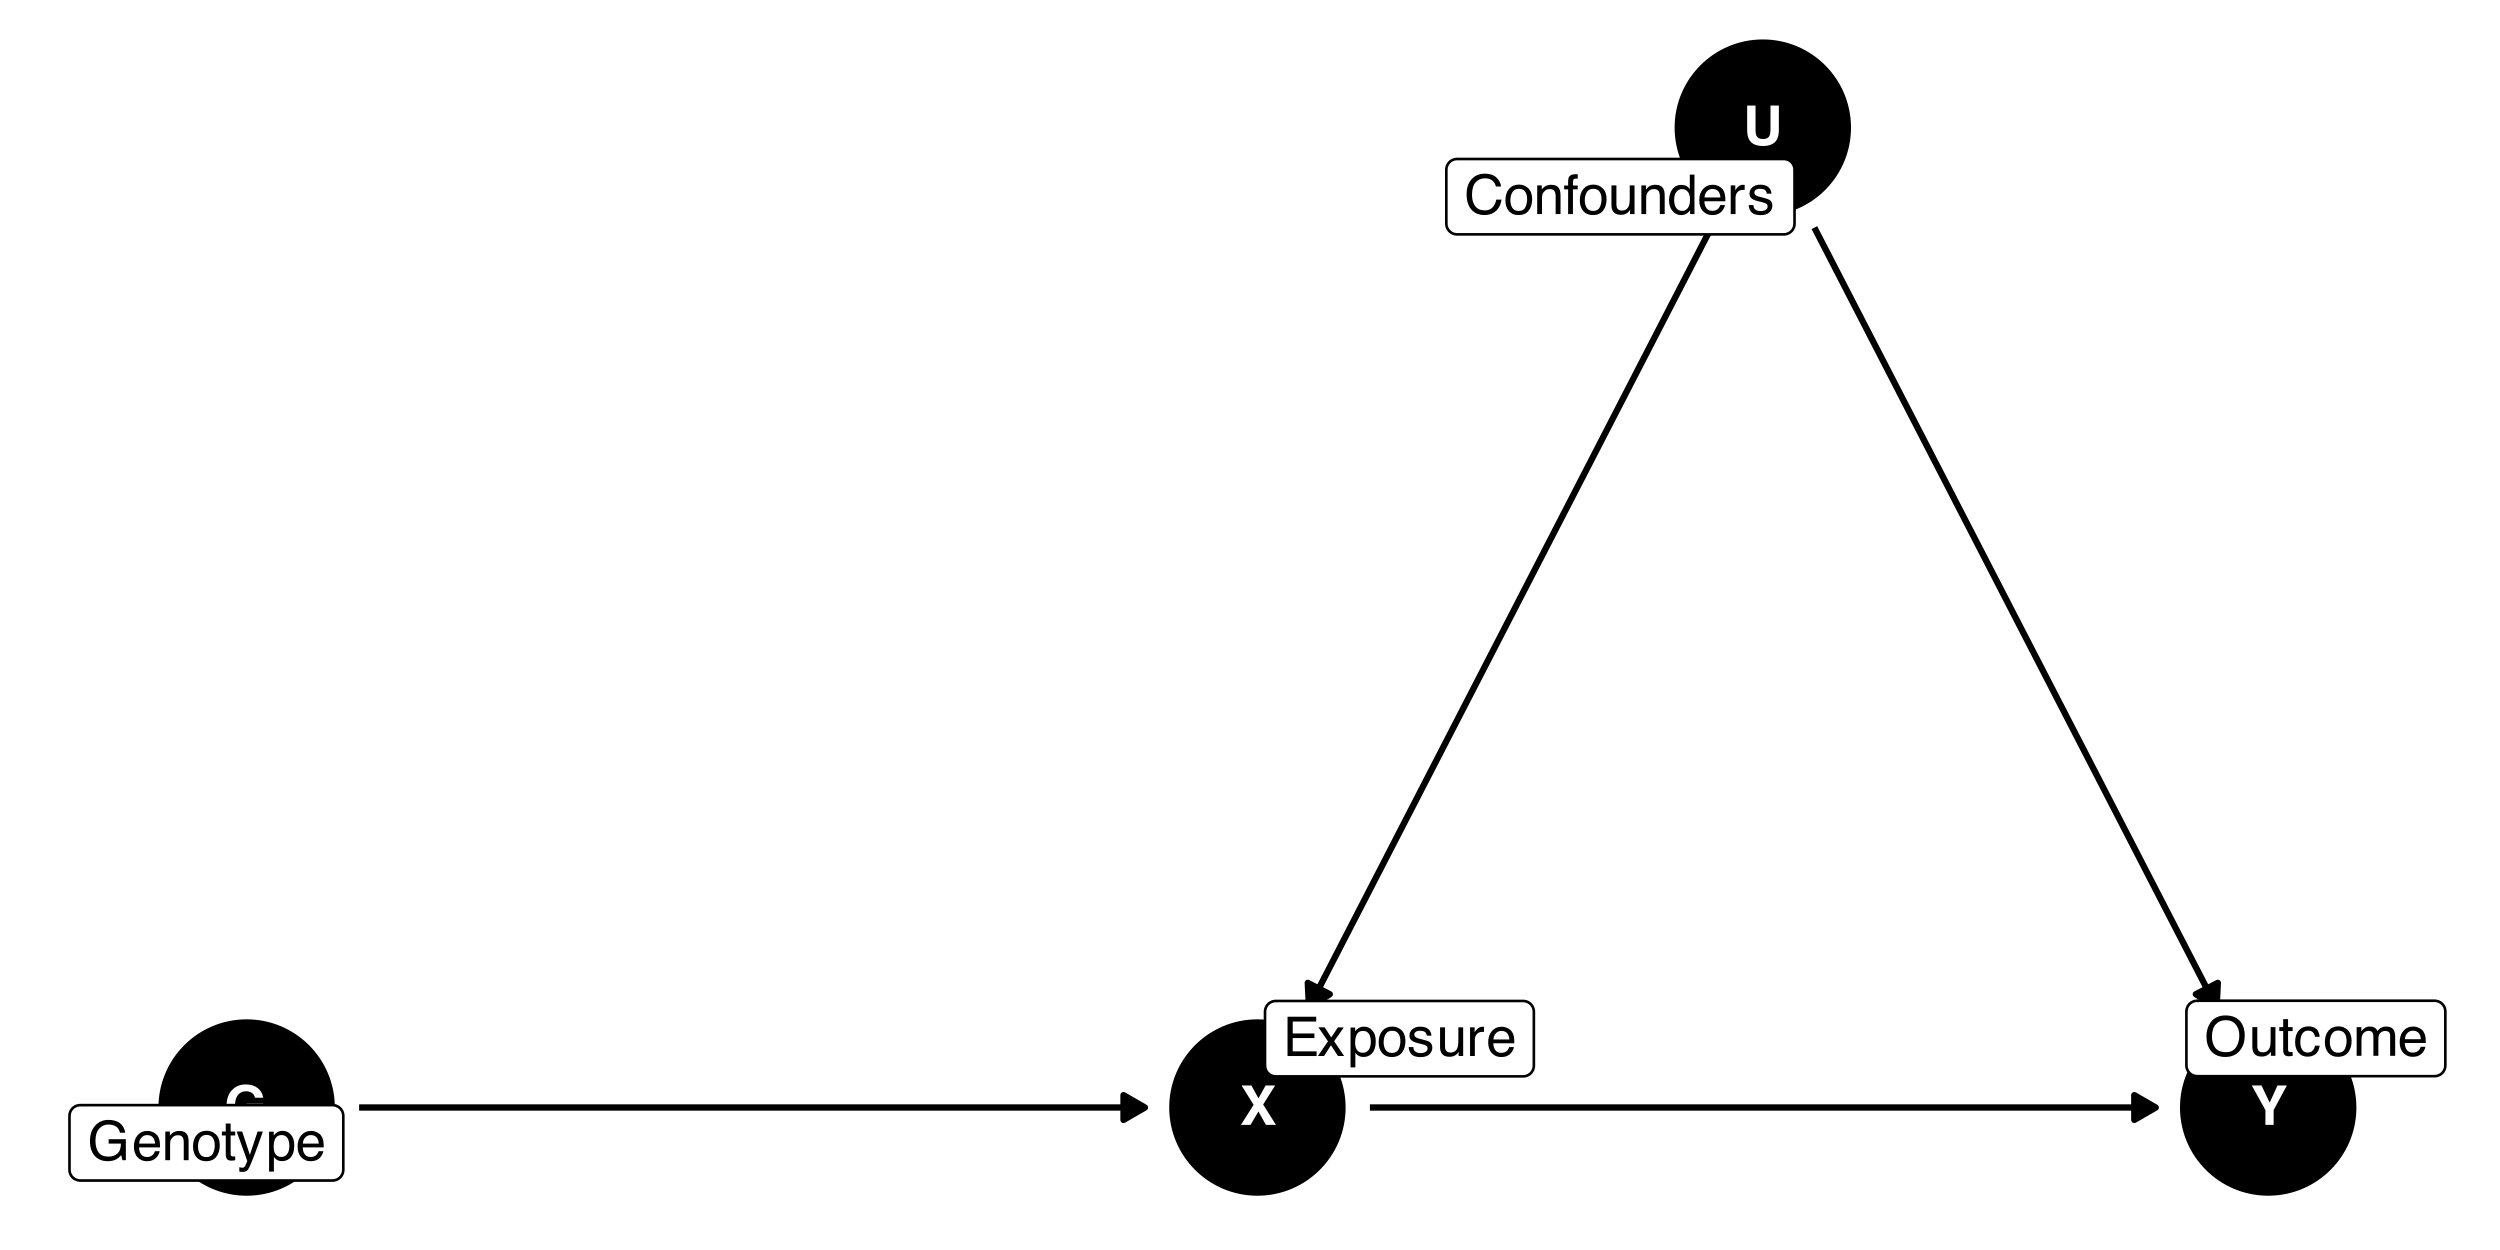
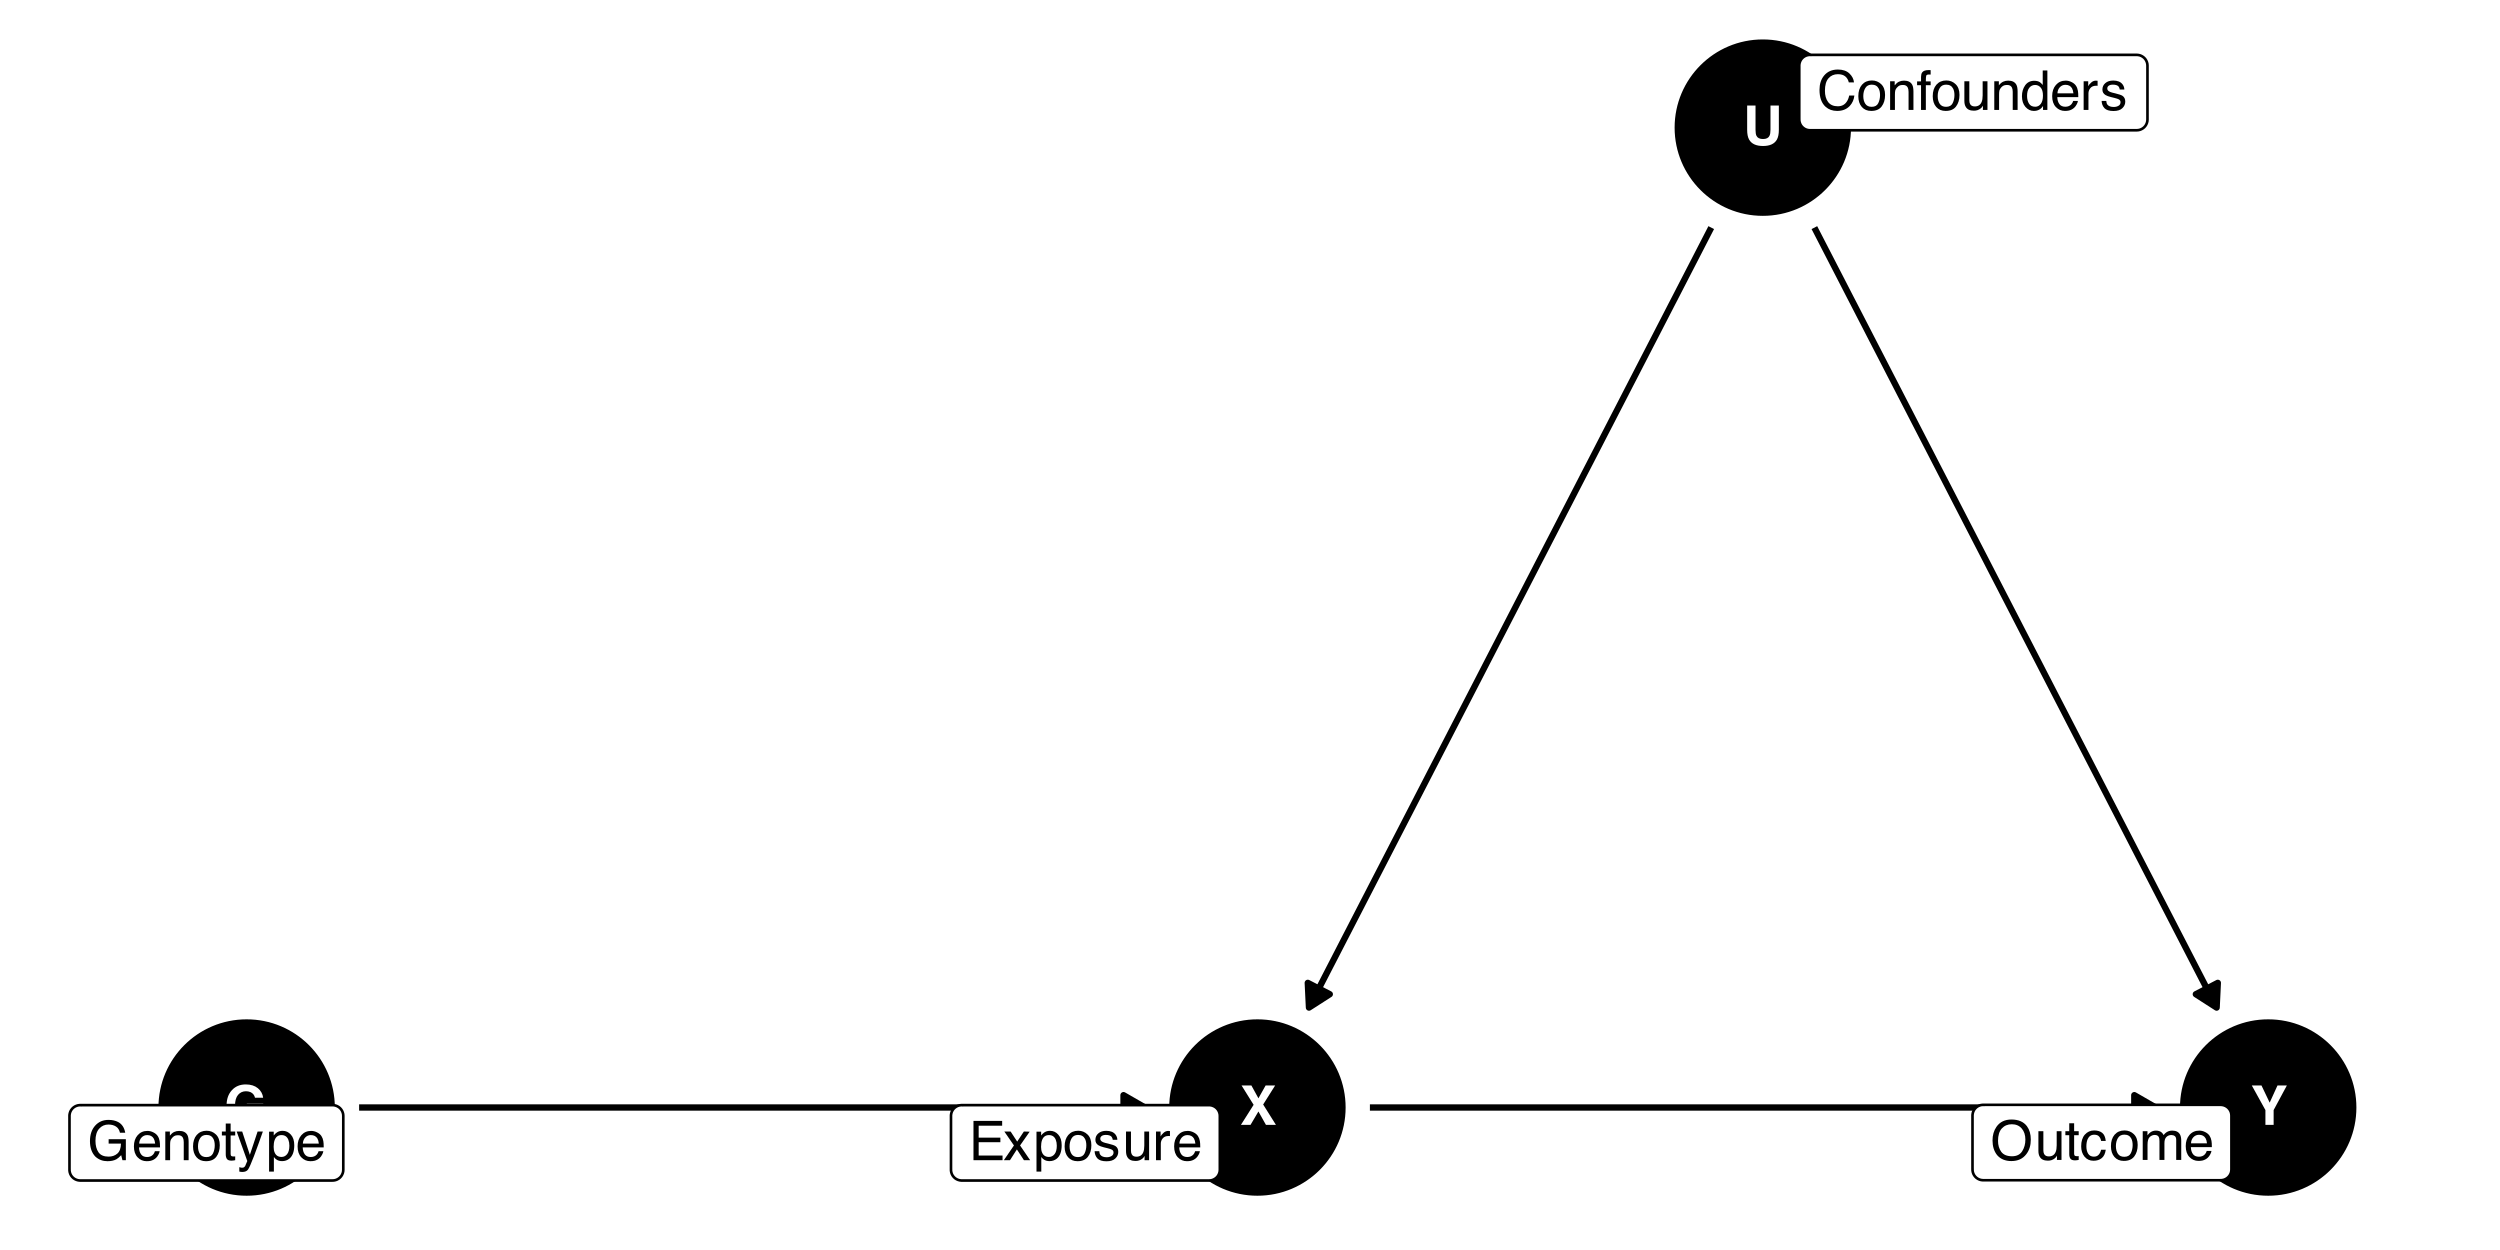
<svg xmlns="http://www.w3.org/2000/svg" xmlns:xlink="http://www.w3.org/1999/xlink" width="504" height="252" viewBox="0 0 504 252">
  <defs>
    <g>
      <g id="glyph-0-0">
        <path d="M 0.828 -7.953 L 7.234 -7.953 L 7.234 0 L 0.828 0 Z M 6.234 -1 L 6.234 -6.953 L 1.828 -6.953 L 1.828 -1 Z M 6.234 -1 " />
      </g>
      <g id="glyph-0-1">
        <path d="M 5.719 -0.188 C 5.281 0.07 4.738 0.203 4.094 0.203 C 3.039 0.203 2.18 -0.16 1.516 -0.891 C 0.805 -1.617 0.453 -2.617 0.453 -3.891 C 0.453 -5.18 0.805 -6.211 1.516 -6.984 C 2.223 -7.766 3.16 -8.156 4.328 -8.156 C 5.336 -8.156 6.148 -7.898 6.766 -7.391 C 7.379 -6.879 7.734 -6.238 7.828 -5.469 L 6.188 -5.469 C 6.062 -6.008 5.754 -6.391 5.266 -6.609 C 4.992 -6.723 4.691 -6.781 4.359 -6.781 C 3.711 -6.781 3.18 -6.535 2.766 -6.047 C 2.359 -5.566 2.156 -4.844 2.156 -3.875 C 2.156 -2.895 2.379 -2.203 2.828 -1.797 C 3.273 -1.391 3.781 -1.188 4.344 -1.188 C 4.906 -1.188 5.363 -1.348 5.719 -1.672 C 6.07 -1.992 6.289 -2.414 6.375 -2.938 L 4.531 -2.938 L 4.531 -4.266 L 7.844 -4.266 L 7.844 0 L 6.75 0 L 6.578 -1 C 6.254 -0.613 5.969 -0.344 5.719 -0.188 Z M 5.719 -0.188 " />
      </g>
      <g id="glyph-0-2">
        <path d="M 5.547 -3.062 L 5.547 -7.953 L 7.234 -7.953 L 7.234 -3.062 C 7.234 -2.219 7.102 -1.562 6.844 -1.094 C 6.352 -0.227 5.422 0.203 4.047 0.203 C 2.66 0.203 1.723 -0.227 1.234 -1.094 C 0.973 -1.562 0.844 -2.219 0.844 -3.062 L 0.844 -7.953 L 2.531 -7.953 L 2.531 -3.062 C 2.531 -2.52 2.594 -2.117 2.719 -1.859 C 2.926 -1.422 3.367 -1.203 4.047 -1.203 C 4.711 -1.203 5.145 -1.422 5.344 -1.859 C 5.477 -2.117 5.547 -2.52 5.547 -3.062 Z M 5.547 -3.062 " />
      </g>
      <g id="glyph-0-3">
        <path d="M 7.234 0 L 5.219 0 L 3.703 -2.703 L 2.109 0 L 0.172 0 L 2.734 -4.047 L 0.297 -7.953 L 2.281 -7.953 L 3.703 -5.359 L 5.156 -7.953 L 7.078 -7.953 L 4.656 -4.109 Z M 7.234 0 " />
      </g>
      <g id="glyph-0-4">
        <path d="M 7.266 -7.953 L 4.594 -2.984 L 4.594 0 L 2.938 0 L 2.938 -2.984 L 0.188 -7.953 L 2.141 -7.953 L 3.797 -4.484 L 5.375 -7.953 Z M 7.266 -7.953 " />
      </g>
      <g id="glyph-1-0">
        <path d="M 0.359 0 L 0.359 -7.922 L 6.641 -7.922 L 6.641 0 Z M 5.656 -1 L 5.656 -6.938 L 1.344 -6.938 L 1.344 -1 Z M 5.656 -1 " />
      </g>
      <g id="glyph-1-1">
        <path d="M 4.266 -8.125 C 5.016 -8.125 5.66 -7.984 6.203 -7.703 C 6.984 -7.285 7.461 -6.562 7.641 -5.531 L 6.578 -5.531 C 6.453 -6.102 6.188 -6.52 5.781 -6.781 C 5.375 -7.051 4.859 -7.188 4.234 -7.188 C 3.504 -7.188 2.891 -6.91 2.391 -6.359 C 1.891 -5.805 1.641 -4.988 1.641 -3.906 C 1.641 -2.957 1.844 -2.188 2.25 -1.594 C 2.664 -1.008 3.344 -0.719 4.281 -0.719 C 4.988 -0.719 5.578 -0.922 6.047 -1.328 C 6.523 -1.742 6.77 -2.414 6.781 -3.344 L 4.297 -3.344 L 4.297 -4.234 L 7.766 -4.234 L 7.766 0 L 7.078 0 L 6.828 -1.016 C 6.461 -0.617 6.141 -0.344 5.859 -0.188 C 5.391 0.07 4.789 0.203 4.062 0.203 C 3.125 0.203 2.316 -0.098 1.641 -0.703 C 0.898 -1.461 0.531 -2.508 0.531 -3.844 C 0.531 -5.164 0.891 -6.219 1.609 -7 C 2.297 -7.75 3.18 -8.125 4.266 -8.125 Z M 4.094 -8.141 Z M 4.094 -8.141 " />
      </g>
      <g id="glyph-1-2">
        <path d="M 3.125 -5.906 C 3.531 -5.906 3.926 -5.805 4.312 -5.609 C 4.695 -5.422 4.988 -5.176 5.188 -4.875 C 5.383 -4.582 5.516 -4.238 5.578 -3.844 C 5.629 -3.582 5.656 -3.16 5.656 -2.578 L 1.422 -2.578 C 1.441 -1.992 1.582 -1.523 1.844 -1.172 C 2.102 -0.816 2.504 -0.641 3.047 -0.641 C 3.555 -0.641 3.961 -0.805 4.266 -1.141 C 4.43 -1.328 4.551 -1.551 4.625 -1.812 L 5.578 -1.812 C 5.555 -1.602 5.473 -1.367 5.328 -1.109 C 5.191 -0.848 5.035 -0.633 4.859 -0.469 C 4.555 -0.176 4.191 0.02 3.766 0.125 C 3.523 0.176 3.258 0.203 2.969 0.203 C 2.25 0.203 1.641 -0.055 1.141 -0.578 C 0.641 -1.098 0.391 -1.832 0.391 -2.781 C 0.391 -3.707 0.641 -4.457 1.141 -5.031 C 1.648 -5.613 2.312 -5.906 3.125 -5.906 Z M 4.672 -3.344 C 4.629 -3.77 4.535 -4.109 4.391 -4.359 C 4.117 -4.828 3.676 -5.062 3.062 -5.062 C 2.613 -5.062 2.238 -4.898 1.938 -4.578 C 1.633 -4.254 1.473 -3.844 1.453 -3.344 Z M 3.031 -5.922 Z M 3.031 -5.922 " />
      </g>
      <g id="glyph-1-3">
        <path d="M 0.719 -5.781 L 1.641 -5.781 L 1.641 -4.953 C 1.91 -5.297 2.195 -5.539 2.5 -5.688 C 2.812 -5.832 3.148 -5.906 3.516 -5.906 C 4.336 -5.906 4.895 -5.617 5.188 -5.047 C 5.344 -4.734 5.422 -4.285 5.422 -3.703 L 5.422 0 L 4.438 0 L 4.438 -3.641 C 4.438 -3.992 4.383 -4.281 4.281 -4.5 C 4.102 -4.852 3.789 -5.031 3.344 -5.031 C 3.113 -5.031 2.922 -5.008 2.766 -4.969 C 2.504 -4.883 2.273 -4.723 2.078 -4.484 C 1.91 -4.297 1.801 -4.098 1.75 -3.891 C 1.707 -3.691 1.688 -3.406 1.688 -3.031 L 1.688 0 L 0.719 0 Z M 3 -5.922 Z M 3 -5.922 " />
      </g>
      <g id="glyph-1-4">
        <path d="M 3 -0.625 C 3.645 -0.625 4.086 -0.867 4.328 -1.359 C 4.566 -1.848 4.688 -2.391 4.688 -2.984 C 4.688 -3.523 4.598 -3.961 4.422 -4.297 C 4.148 -4.828 3.68 -5.094 3.016 -5.094 C 2.422 -5.094 1.988 -4.863 1.719 -4.406 C 1.445 -3.957 1.312 -3.414 1.312 -2.781 C 1.312 -2.164 1.445 -1.648 1.719 -1.234 C 1.988 -0.828 2.414 -0.625 3 -0.625 Z M 3.047 -5.938 C 3.785 -5.938 4.41 -5.688 4.922 -5.188 C 5.441 -4.695 5.703 -3.973 5.703 -3.016 C 5.703 -2.078 5.473 -1.305 5.016 -0.703 C 4.566 -0.098 3.863 0.203 2.906 0.203 C 2.113 0.203 1.484 -0.062 1.016 -0.594 C 0.547 -1.133 0.312 -1.859 0.312 -2.766 C 0.312 -3.734 0.555 -4.504 1.047 -5.078 C 1.547 -5.648 2.211 -5.938 3.047 -5.938 Z M 3.016 -5.922 Z M 3.016 -5.922 " />
      </g>
      <g id="glyph-1-5">
        <path d="M 0.906 -7.391 L 1.891 -7.391 L 1.891 -5.781 L 2.812 -5.781 L 2.812 -4.984 L 1.891 -4.984 L 1.891 -1.219 C 1.891 -1.008 1.957 -0.875 2.094 -0.812 C 2.164 -0.77 2.289 -0.75 2.469 -0.75 C 2.52 -0.75 2.57 -0.75 2.625 -0.75 C 2.676 -0.75 2.738 -0.754 2.812 -0.766 L 2.812 0 C 2.695 0.031 2.578 0.051 2.453 0.062 C 2.336 0.082 2.211 0.094 2.078 0.094 C 1.617 0.094 1.305 -0.02 1.141 -0.25 C 0.984 -0.488 0.906 -0.789 0.906 -1.156 L 0.906 -4.984 L 0.125 -4.984 L 0.125 -5.781 L 0.906 -5.781 Z M 0.906 -7.391 " />
      </g>
      <g id="glyph-1-6">
        <path d="M 4.328 -5.781 L 5.391 -5.781 C 5.254 -5.406 4.953 -4.555 4.484 -3.234 C 4.129 -2.242 3.832 -1.438 3.594 -0.812 C 3.031 0.656 2.633 1.551 2.406 1.875 C 2.176 2.207 1.781 2.375 1.219 2.375 C 1.082 2.375 0.977 2.363 0.906 2.344 C 0.832 2.332 0.742 2.316 0.641 2.297 L 0.641 1.406 C 0.805 1.457 0.926 1.488 1 1.5 C 1.07 1.508 1.141 1.516 1.203 1.516 C 1.379 1.516 1.508 1.484 1.594 1.422 C 1.676 1.359 1.75 1.285 1.812 1.203 C 1.832 1.172 1.895 1.02 2 0.75 C 2.113 0.488 2.195 0.297 2.25 0.172 L 0.109 -5.781 L 1.219 -5.781 L 2.766 -1.078 Z M 2.75 -5.922 Z M 2.75 -5.922 " />
      </g>
      <g id="glyph-1-7">
        <path d="M 3.156 -0.656 C 3.602 -0.656 3.977 -0.844 4.281 -1.219 C 4.582 -1.602 4.734 -2.172 4.734 -2.922 C 4.734 -3.379 4.664 -3.773 4.531 -4.109 C 4.281 -4.742 3.82 -5.062 3.156 -5.062 C 2.477 -5.062 2.016 -4.727 1.766 -4.062 C 1.629 -3.695 1.562 -3.238 1.562 -2.688 C 1.562 -2.238 1.629 -1.859 1.766 -1.547 C 2.016 -0.953 2.477 -0.656 3.156 -0.656 Z M 0.641 -5.75 L 1.578 -5.75 L 1.578 -4.984 C 1.773 -5.242 1.988 -5.445 2.219 -5.594 C 2.539 -5.812 2.926 -5.922 3.375 -5.922 C 4.031 -5.922 4.582 -5.664 5.031 -5.156 C 5.488 -4.656 5.719 -3.941 5.719 -3.016 C 5.719 -1.754 5.391 -0.852 4.734 -0.312 C 4.316 0.02 3.832 0.188 3.281 0.188 C 2.844 0.188 2.477 0.094 2.188 -0.094 C 2.008 -0.195 1.816 -0.379 1.609 -0.641 L 1.609 2.297 L 0.641 2.297 Z M 0.641 -5.75 " />
      </g>
      <g id="glyph-1-8">
        <path d="M 4.188 -8.141 C 5.188 -8.141 5.961 -7.875 6.516 -7.344 C 7.066 -6.812 7.375 -6.211 7.438 -5.547 L 6.391 -5.547 C 6.273 -6.055 6.039 -6.457 5.688 -6.75 C 5.332 -7.051 4.832 -7.203 4.188 -7.203 C 3.406 -7.203 2.773 -6.926 2.297 -6.375 C 1.816 -5.832 1.578 -4.992 1.578 -3.859 C 1.578 -2.93 1.789 -2.176 2.219 -1.594 C 2.656 -1.02 3.305 -0.734 4.172 -0.734 C 4.961 -0.734 5.562 -1.039 5.969 -1.656 C 6.195 -1.969 6.363 -2.383 6.469 -2.906 L 7.516 -2.906 C 7.422 -2.07 7.113 -1.375 6.594 -0.812 C 5.957 -0.133 5.109 0.203 4.047 0.203 C 3.117 0.203 2.344 -0.07 1.719 -0.625 C 0.895 -1.363 0.484 -2.504 0.484 -4.047 C 0.484 -5.211 0.789 -6.172 1.406 -6.922 C 2.082 -7.734 3.008 -8.141 4.188 -8.141 Z M 3.969 -8.141 Z M 3.969 -8.141 " />
      </g>
      <g id="glyph-1-9">
        <path d="M 0.953 -6.656 C 0.961 -7.062 1.035 -7.359 1.172 -7.547 C 1.391 -7.867 1.82 -8.031 2.469 -8.031 C 2.531 -8.031 2.594 -8.031 2.656 -8.031 C 2.727 -8.031 2.805 -8.023 2.891 -8.016 L 2.891 -7.125 C 2.785 -7.133 2.707 -7.141 2.656 -7.141 C 2.613 -7.141 2.578 -7.141 2.547 -7.141 C 2.242 -7.141 2.062 -7.062 2 -6.906 C 1.945 -6.758 1.922 -6.375 1.922 -5.75 L 2.891 -5.75 L 2.891 -4.984 L 1.922 -4.984 L 1.922 0 L 0.953 0 L 0.953 -4.984 L 0.156 -4.984 L 0.156 -5.75 L 0.953 -5.75 Z M 0.953 -6.656 " />
      </g>
      <g id="glyph-1-10">
        <path d="M 1.688 -5.781 L 1.688 -1.938 C 1.688 -1.645 1.734 -1.406 1.828 -1.219 C 1.992 -0.875 2.312 -0.703 2.781 -0.703 C 3.457 -0.703 3.922 -1.004 4.172 -1.609 C 4.305 -1.93 4.375 -2.375 4.375 -2.938 L 4.375 -5.781 L 5.344 -5.781 L 5.344 0 L 4.422 0 L 4.438 -0.859 C 4.312 -0.629 4.156 -0.441 3.969 -0.297 C 3.594 0.004 3.141 0.156 2.609 0.156 C 1.785 0.156 1.227 -0.117 0.938 -0.672 C 0.77 -0.961 0.688 -1.352 0.688 -1.844 L 0.688 -5.781 Z M 3.016 -5.922 Z M 3.016 -5.922 " />
      </g>
      <g id="glyph-1-11">
        <path d="M 1.328 -2.828 C 1.328 -2.203 1.457 -1.68 1.719 -1.266 C 1.977 -0.848 2.398 -0.641 2.984 -0.641 C 3.43 -0.641 3.801 -0.832 4.094 -1.219 C 4.383 -1.602 4.531 -2.16 4.531 -2.891 C 4.531 -3.617 4.379 -4.156 4.078 -4.5 C 3.773 -4.852 3.406 -5.031 2.969 -5.031 C 2.477 -5.031 2.082 -4.844 1.781 -4.469 C 1.477 -4.094 1.328 -3.547 1.328 -2.828 Z M 2.781 -5.875 C 3.227 -5.875 3.602 -5.781 3.906 -5.594 C 4.07 -5.488 4.266 -5.301 4.484 -5.031 L 4.484 -7.953 L 5.422 -7.953 L 5.422 0 L 4.547 0 L 4.547 -0.797 C 4.316 -0.441 4.047 -0.188 3.734 -0.031 C 3.43 0.125 3.082 0.203 2.688 0.203 C 2.039 0.203 1.477 -0.066 1 -0.609 C 0.531 -1.148 0.297 -1.867 0.297 -2.766 C 0.297 -3.609 0.508 -4.336 0.938 -4.953 C 1.375 -5.566 1.988 -5.875 2.781 -5.875 Z M 2.781 -5.875 " />
      </g>
      <g id="glyph-1-12">
        <path d="M 0.734 -5.781 L 1.656 -5.781 L 1.656 -4.781 C 1.738 -4.977 1.926 -5.211 2.219 -5.484 C 2.508 -5.766 2.848 -5.906 3.234 -5.906 C 3.254 -5.906 3.285 -5.898 3.328 -5.891 C 3.367 -5.891 3.441 -5.883 3.547 -5.875 L 3.547 -4.859 C 3.492 -4.867 3.441 -4.875 3.391 -4.875 C 3.336 -4.875 3.285 -4.875 3.234 -4.875 C 2.742 -4.875 2.363 -4.719 2.094 -4.406 C 1.832 -4.094 1.703 -3.734 1.703 -3.328 L 1.703 0 L 0.734 0 Z M 0.734 -5.781 " />
      </g>
      <g id="glyph-1-13">
        <path d="M 1.297 -1.812 C 1.316 -1.488 1.395 -1.238 1.531 -1.062 C 1.781 -0.75 2.207 -0.594 2.812 -0.594 C 3.164 -0.594 3.477 -0.672 3.75 -0.828 C 4.031 -0.984 4.172 -1.227 4.172 -1.562 C 4.172 -1.812 4.055 -2 3.828 -2.125 C 3.691 -2.207 3.414 -2.301 3 -2.406 L 2.234 -2.594 C 1.742 -2.719 1.379 -2.852 1.141 -3 C 0.723 -3.258 0.516 -3.625 0.516 -4.094 C 0.516 -4.633 0.711 -5.07 1.109 -5.406 C 1.504 -5.75 2.035 -5.922 2.703 -5.922 C 3.566 -5.922 4.191 -5.664 4.578 -5.156 C 4.816 -4.832 4.938 -4.484 4.938 -4.109 L 4.016 -4.109 C 3.992 -4.328 3.914 -4.531 3.781 -4.719 C 3.562 -4.969 3.176 -5.094 2.625 -5.094 C 2.258 -5.094 1.977 -5.02 1.781 -4.875 C 1.594 -4.738 1.5 -4.555 1.5 -4.328 C 1.5 -4.078 1.625 -3.879 1.875 -3.734 C 2.02 -3.641 2.234 -3.555 2.516 -3.484 L 3.156 -3.328 C 3.852 -3.16 4.32 -3 4.562 -2.844 C 4.938 -2.594 5.125 -2.203 5.125 -1.672 C 5.125 -1.16 4.926 -0.719 4.531 -0.344 C 4.145 0.031 3.551 0.219 2.75 0.219 C 1.895 0.219 1.285 0.023 0.922 -0.359 C 0.566 -0.754 0.379 -1.238 0.359 -1.812 Z M 2.719 -5.922 Z M 2.719 -5.922 " />
      </g>
      <g id="glyph-1-14">
        <path d="M 0.938 -7.922 L 6.719 -7.922 L 6.719 -6.953 L 1.984 -6.953 L 1.984 -4.547 L 6.359 -4.547 L 6.359 -3.625 L 1.984 -3.625 L 1.984 -0.938 L 6.797 -0.938 L 6.797 0 L 0.938 0 Z M 3.875 -7.922 Z M 3.875 -7.922 " />
      </g>
      <g id="glyph-1-15">
        <path d="M 0.156 -5.781 L 1.422 -5.781 L 2.75 -3.75 L 4.094 -5.781 L 5.266 -5.75 L 3.328 -2.969 L 5.359 0 L 4.109 0 L 2.688 -2.172 L 1.297 0 L 0.062 0 L 2.094 -2.969 Z M 0.156 -5.781 " />
      </g>
      <g id="glyph-1-16">
        <path d="M 4.266 -8.141 C 5.66 -8.141 6.695 -7.691 7.375 -6.797 C 7.895 -6.086 8.156 -5.188 8.156 -4.094 C 8.156 -2.914 7.852 -1.938 7.25 -1.156 C 6.551 -0.227 5.547 0.234 4.234 0.234 C 3.016 0.234 2.055 -0.164 1.359 -0.969 C 0.742 -1.75 0.438 -2.734 0.438 -3.922 C 0.438 -4.992 0.703 -5.91 1.234 -6.672 C 1.91 -7.648 2.922 -8.141 4.266 -8.141 Z M 4.375 -0.734 C 5.312 -0.734 5.992 -1.07 6.422 -1.75 C 6.848 -2.426 7.062 -3.203 7.062 -4.078 C 7.062 -5.016 6.816 -5.766 6.328 -6.328 C 5.836 -6.898 5.172 -7.188 4.328 -7.188 C 3.504 -7.188 2.832 -6.906 2.312 -6.344 C 1.801 -5.781 1.547 -4.945 1.547 -3.844 C 1.547 -2.969 1.766 -2.227 2.203 -1.625 C 2.648 -1.031 3.375 -0.734 4.375 -0.734 Z M 4.297 -8.141 Z M 4.297 -8.141 " />
      </g>
      <g id="glyph-1-17">
        <path d="M 2.938 -5.938 C 3.594 -5.938 4.125 -5.781 4.531 -5.469 C 4.938 -5.156 5.18 -4.609 5.266 -3.828 L 4.328 -3.828 C 4.266 -4.191 4.129 -4.488 3.922 -4.719 C 3.723 -4.957 3.395 -5.078 2.938 -5.078 C 2.32 -5.078 1.879 -4.773 1.609 -4.172 C 1.441 -3.773 1.359 -3.289 1.359 -2.719 C 1.359 -2.133 1.477 -1.645 1.719 -1.25 C 1.969 -0.852 2.352 -0.656 2.875 -0.656 C 3.281 -0.656 3.598 -0.781 3.828 -1.031 C 4.066 -1.281 4.234 -1.617 4.328 -2.047 L 5.266 -2.047 C 5.16 -1.273 4.891 -0.711 4.453 -0.359 C 4.023 -0.004 3.473 0.172 2.797 0.172 C 2.047 0.172 1.441 -0.102 0.984 -0.656 C 0.535 -1.207 0.312 -1.898 0.312 -2.734 C 0.312 -3.742 0.555 -4.531 1.047 -5.094 C 1.547 -5.656 2.176 -5.938 2.938 -5.938 Z M 2.781 -5.922 Z M 2.781 -5.922 " />
      </g>
      <g id="glyph-1-18">
        <path d="M 0.719 -5.781 L 1.672 -5.781 L 1.672 -4.953 C 1.898 -5.242 2.109 -5.453 2.297 -5.578 C 2.617 -5.797 2.984 -5.906 3.391 -5.906 C 3.848 -5.906 4.219 -5.789 4.5 -5.562 C 4.656 -5.438 4.801 -5.25 4.938 -5 C 5.145 -5.301 5.395 -5.523 5.688 -5.672 C 5.977 -5.828 6.305 -5.906 6.672 -5.906 C 7.453 -5.906 7.984 -5.625 8.266 -5.062 C 8.41 -4.758 8.484 -4.352 8.484 -3.844 L 8.484 0 L 7.469 0 L 7.469 -4.016 C 7.469 -4.398 7.375 -4.66 7.188 -4.797 C 7 -4.941 6.766 -5.016 6.484 -5.016 C 6.098 -5.016 5.77 -4.883 5.5 -4.625 C 5.227 -4.375 5.094 -3.953 5.094 -3.359 L 5.094 0 L 4.094 0 L 4.094 -3.766 C 4.094 -4.16 4.047 -4.445 3.953 -4.625 C 3.805 -4.895 3.535 -5.031 3.141 -5.031 C 2.766 -5.031 2.426 -4.891 2.125 -4.609 C 1.832 -4.328 1.688 -3.812 1.688 -3.062 L 1.688 0 L 0.719 0 Z M 0.719 -5.781 " />
      </g>
    </g>
  </defs>
  <rect x="-50.4" y="-25.2" width="604.8" height="302.4" fill="rgb(100%, 100%, 100%)" fill-opacity="1" />
  <path fill="none" stroke-width="1.28" stroke-linecap="butt" stroke-linejoin="round" stroke="rgb(0%, 0%, 0%)" stroke-opacity="1" stroke-miterlimit="1" d="M 72.398 223.277 L 230.816 223.277 " />
  <path fill-rule="nonzero" fill="rgb(0%, 0%, 0%)" fill-opacity="1" stroke-width="1.28" stroke-linecap="butt" stroke-linejoin="round" stroke="rgb(0%, 0%, 0%)" stroke-opacity="1" stroke-miterlimit="1" d="M 226.504 225.77 L 230.816 223.277 L 226.504 220.789 Z M 226.504 225.77 " />
  <path fill="none" stroke-width="1.28" stroke-linecap="butt" stroke-linejoin="round" stroke="rgb(0%, 0%, 0%)" stroke-opacity="1" stroke-miterlimit="1" d="M 344.984 45.887 L 344.059 47.684 L 343.031 49.676 L 342.004 51.672 L 340.973 53.668 L 339.945 55.664 L 338.914 57.66 L 337.887 59.656 L 336.855 61.648 L 335.828 63.645 L 334.797 65.641 L 333.77 67.637 L 332.738 69.633 L 331.711 71.625 L 330.68 73.621 L 329.652 75.617 L 328.621 77.613 L 326.566 81.605 L 325.535 83.598 L 324.508 85.594 L 323.477 87.59 L 322.449 89.586 L 321.418 91.582 L 320.391 93.578 L 319.359 95.57 L 318.332 97.566 L 317.301 99.562 L 316.273 101.559 L 315.242 103.555 L 314.215 105.551 L 313.188 107.543 L 312.156 109.539 L 311.129 111.535 L 310.098 113.531 L 309.07 115.527 L 308.039 117.523 L 307.012 119.516 L 305.98 121.512 L 304.953 123.508 L 303.922 125.504 L 302.895 127.5 L 301.863 129.496 L 300.836 131.488 L 299.805 133.484 L 297.75 137.477 L 296.719 139.473 L 295.691 141.465 L 294.66 143.461 L 293.633 145.457 L 292.602 147.453 L 291.574 149.449 L 290.543 151.445 L 289.516 153.438 L 288.484 155.434 L 287.457 157.43 L 286.426 159.426 L 284.371 163.418 L 283.34 165.41 L 282.312 167.406 L 281.281 169.402 L 280.254 171.398 L 279.223 173.395 L 278.195 175.391 L 277.164 177.383 L 276.137 179.379 L 275.105 181.375 L 274.078 183.371 L 273.047 185.367 L 272.02 187.363 L 270.988 189.355 L 268.934 193.348 L 267.902 195.344 L 266.875 197.34 L 265.844 199.332 L 264.816 201.328 L 263.891 203.125 " />
  <path fill-rule="nonzero" fill="rgb(0%, 0%, 0%)" fill-opacity="1" stroke-width="1.28" stroke-linecap="butt" stroke-linejoin="round" stroke="rgb(0%, 0%, 0%)" stroke-opacity="1" stroke-miterlimit="1" d="M 263.652 198.148 L 263.891 203.125 L 268.082 200.434 Z M 263.652 198.148 " />
  <path fill="none" stroke-width="1.28" stroke-linecap="butt" stroke-linejoin="round" stroke="rgb(0%, 0%, 0%)" stroke-opacity="1" stroke-miterlimit="1" d="M 365.777 45.887 L 366.703 47.684 L 367.73 49.676 L 368.762 51.672 L 369.789 53.668 L 370.82 55.664 L 372.875 59.656 L 373.906 61.648 L 374.934 63.645 L 375.965 65.641 L 376.992 67.637 L 378.023 69.633 L 379.051 71.625 L 380.082 73.621 L 381.109 75.617 L 382.141 77.613 L 383.168 79.609 L 384.199 81.605 L 385.227 83.598 L 386.254 85.594 L 387.285 87.59 L 388.312 89.586 L 389.344 91.582 L 390.371 93.578 L 391.402 95.57 L 392.43 97.566 L 393.461 99.562 L 394.488 101.559 L 395.52 103.555 L 396.547 105.551 L 397.578 107.543 L 398.605 109.539 L 399.637 111.535 L 401.691 115.527 L 402.723 117.523 L 403.75 119.516 L 404.781 121.512 L 405.809 123.508 L 406.84 125.504 L 407.867 127.5 L 408.898 129.496 L 409.926 131.488 L 410.957 133.484 L 411.984 135.48 L 413.016 137.477 L 414.043 139.473 L 415.07 141.465 L 416.102 143.461 L 417.129 145.457 L 418.16 147.453 L 419.188 149.449 L 420.219 151.445 L 421.246 153.438 L 422.277 155.434 L 423.305 157.43 L 424.336 159.426 L 425.363 161.422 L 426.395 163.418 L 427.422 165.41 L 428.453 167.406 L 430.508 171.398 L 431.539 173.395 L 432.566 175.391 L 433.598 177.383 L 434.625 179.379 L 435.656 181.375 L 436.684 183.371 L 437.715 185.367 L 438.742 187.363 L 439.773 189.355 L 440.801 191.352 L 441.832 193.348 L 442.859 195.344 L 443.891 197.34 L 444.918 199.332 L 445.945 201.328 L 446.871 203.125 " />
  <path fill-rule="nonzero" fill="rgb(0%, 0%, 0%)" fill-opacity="1" stroke-width="1.28" stroke-linecap="butt" stroke-linejoin="round" stroke="rgb(0%, 0%, 0%)" stroke-opacity="1" stroke-miterlimit="1" d="M 442.684 200.434 L 446.871 203.125 L 447.109 198.148 Z M 442.684 200.434 " />
  <path fill="none" stroke-width="1.28" stroke-linecap="butt" stroke-linejoin="round" stroke="rgb(0%, 0%, 0%)" stroke-opacity="1" stroke-miterlimit="1" d="M 276.172 223.277 L 434.59 223.277 " />
  <path fill-rule="nonzero" fill="rgb(0%, 0%, 0%)" fill-opacity="1" stroke-width="1.28" stroke-linecap="butt" stroke-linejoin="round" stroke="rgb(0%, 0%, 0%)" stroke-opacity="1" stroke-miterlimit="1" d="M 430.277 225.77 L 434.59 223.277 L 430.277 220.789 Z M 430.277 225.77 " />
  <path fill-rule="nonzero" fill="rgb(0%, 0%, 0%)" fill-opacity="1" stroke-width="0.709" stroke-linecap="round" stroke-linejoin="round" stroke="rgb(0%, 0%, 0%)" stroke-opacity="1" stroke-miterlimit="10" d="M 67.148 223.277 C 67.148 232.902 59.344 240.703 49.723 240.703 C 40.098 240.703 32.297 232.902 32.297 223.277 C 32.297 213.656 40.098 205.852 49.723 205.852 C 59.344 205.852 67.148 213.656 67.148 223.277 " />
  <path fill-rule="nonzero" fill="rgb(0%, 0%, 0%)" fill-opacity="1" stroke-width="0.709" stroke-linecap="round" stroke-linejoin="round" stroke="rgb(0%, 0%, 0%)" stroke-opacity="1" stroke-miterlimit="10" d="M 372.809 25.73 C 372.809 35.355 365.004 43.16 355.383 43.16 C 345.758 43.16 337.957 35.355 337.957 25.73 C 337.957 16.109 345.758 8.305 355.383 8.305 C 365.004 8.305 372.809 16.109 372.809 25.73 " />
  <path fill-rule="nonzero" fill="rgb(0%, 0%, 0%)" fill-opacity="1" stroke-width="0.709" stroke-linecap="round" stroke-linejoin="round" stroke="rgb(0%, 0%, 0%)" stroke-opacity="1" stroke-miterlimit="10" d="M 270.922 223.277 C 270.922 232.902 263.117 240.703 253.496 240.703 C 243.871 240.703 236.07 232.902 236.07 223.277 C 236.07 213.656 243.871 205.852 253.496 205.852 C 263.117 205.852 270.922 213.656 270.922 223.277 " />
  <path fill-rule="nonzero" fill="rgb(0%, 0%, 0%)" fill-opacity="1" stroke-width="0.709" stroke-linecap="round" stroke-linejoin="round" stroke="rgb(0%, 0%, 0%)" stroke-opacity="1" stroke-miterlimit="10" d="M 474.695 223.277 C 474.695 232.902 466.891 240.703 457.27 240.703 C 447.645 240.703 439.84 232.902 439.84 223.277 C 439.84 213.656 447.645 205.852 457.27 205.852 C 466.891 205.852 474.695 213.656 474.695 223.277 " />
  <g fill="rgb(100%, 100%, 100%)" fill-opacity="1">
    <use xlink:href="#glyph-0-1" x="45.223" y="226.777" />
  </g>
  <g fill="rgb(100%, 100%, 100%)" fill-opacity="1">
    <use xlink:href="#glyph-0-2" x="351.383" y="29.23" />
  </g>
  <g fill="rgb(100%, 100%, 100%)" fill-opacity="1">
    <use xlink:href="#glyph-0-3" x="249.996" y="226.777" />
  </g>
  <g fill="rgb(100%, 100%, 100%)" fill-opacity="1">
    <use xlink:href="#glyph-0-4" x="453.77" y="226.777" />
  </g>
  <path fill-rule="nonzero" fill="rgb(100%, 100%, 100%)" fill-opacity="1" stroke-width="0.533" stroke-linecap="round" stroke-linejoin="round" stroke="rgb(0%, 0%, 0%)" stroke-opacity="1" stroke-miterlimit="10" d="M 16.168 237.992 L 67.047 237.992 L 66.961 237.992 L 67.309 237.977 L 67.648 237.91 L 67.973 237.785 L 68.273 237.609 L 68.543 237.391 L 68.773 237.133 L 68.957 236.836 L 69.094 236.52 L 69.18 236.18 L 69.207 235.832 L 69.207 224.953 L 69.18 224.605 L 69.094 224.27 L 68.957 223.949 L 68.773 223.656 L 68.543 223.395 L 68.273 223.176 L 67.973 223.004 L 67.648 222.879 L 67.309 222.809 L 67.047 222.793 L 16.168 222.793 L 16.426 222.809 L 16.078 222.797 L 15.734 222.836 L 15.402 222.934 L 15.086 223.082 L 14.801 223.281 L 14.551 223.52 L 14.34 223.801 L 14.18 224.105 L 14.07 224.438 L 14.012 224.781 L 14.008 224.953 L 14.008 235.832 L 14.012 235.66 L 14.012 236.008 L 14.07 236.352 L 14.18 236.68 L 14.34 236.988 L 14.551 237.266 L 14.801 237.508 L 15.086 237.703 L 15.402 237.852 L 15.734 237.949 L 16.078 237.992 Z M 16.168 237.992 " />
  <g fill="rgb(0%, 0%, 0%)" fill-opacity="1">
    <use xlink:href="#glyph-1-1" x="17.605" y="233.895" />
    <use xlink:href="#glyph-1-2" x="26.605" y="233.895" />
    <use xlink:href="#glyph-1-3" x="32.605" y="233.895" />
    <use xlink:href="#glyph-1-4" x="38.605" y="233.895" />
    <use xlink:href="#glyph-1-5" x="44.605" y="233.895" />
    <use xlink:href="#glyph-1-6" x="47.605" y="233.895" />
    <use xlink:href="#glyph-1-7" x="53.605" y="233.895" />
    <use xlink:href="#glyph-1-2" x="59.605" y="233.895" />
  </g>
-   <path fill-rule="nonzero" fill="rgb(100%, 100%, 100%)" fill-opacity="1" stroke-width="0.533" stroke-linecap="round" stroke-linejoin="round" stroke="rgb(0%, 0%, 0%)" stroke-opacity="1" stroke-miterlimit="10" d="M 293.738 47.25 L 359.621 47.25 L 359.531 47.25 L 359.879 47.234 L 360.219 47.164 L 360.547 47.043 L 360.848 46.867 L 361.117 46.648 L 361.348 46.391 L 361.531 46.094 L 361.668 45.773 L 361.75 45.438 L 361.777 45.09 L 361.777 34.211 L 361.75 33.863 L 361.668 33.527 L 361.531 33.207 L 361.348 32.914 L 361.117 32.652 L 360.848 32.434 L 360.547 32.262 L 360.219 32.137 L 359.879 32.066 L 359.621 32.051 L 293.738 32.051 L 294 32.066 L 293.652 32.055 L 293.309 32.094 L 292.973 32.191 L 292.66 32.34 L 292.375 32.539 L 292.121 32.777 L 291.914 33.059 L 291.754 33.363 L 291.641 33.695 L 291.586 34.039 L 291.578 34.211 L 291.578 45.09 L 291.586 44.918 L 291.586 45.266 L 291.641 45.609 L 291.754 45.938 L 291.914 46.246 L 292.121 46.523 L 292.375 46.766 L 292.66 46.961 L 292.973 47.109 L 293.309 47.207 L 293.652 47.25 Z M 293.738 47.25 " />
+   <path fill-rule="nonzero" fill="rgb(100%, 100%, 100%)" fill-opacity="1" stroke-width="0.533" stroke-linecap="round" stroke-linejoin="round" stroke="rgb(0%, 0%, 0%)" stroke-opacity="1" stroke-miterlimit="10" d="M 364.891 26.262 L 430.77 26.262 L 430.684 26.258 L 431.027 26.246 L 431.371 26.176 L 431.695 26.051 L 431.996 25.879 L 432.266 25.66 L 432.496 25.398 L 432.68 25.105 L 432.816 24.785 L 432.902 24.449 L 432.93 24.102 L 432.93 13.223 L 432.902 12.875 L 432.816 12.535 L 432.68 12.219 L 432.496 11.922 L 432.266 11.664 L 431.996 11.445 L 431.695 11.27 L 431.371 11.145 L 431.027 11.078 L 430.77 11.062 L 364.891 11.062 L 365.148 11.078 L 364.801 11.062 L 364.457 11.105 L 364.121 11.203 L 363.809 11.352 L 363.523 11.547 L 363.273 11.789 L 363.062 12.066 L 362.902 12.375 L 362.793 12.703 L 362.734 13.047 L 362.73 13.223 L 362.73 24.102 L 362.734 23.926 L 362.734 24.273 L 362.793 24.617 L 362.902 24.949 L 363.062 25.254 L 363.273 25.535 L 363.523 25.773 L 363.809 25.973 L 364.121 26.121 L 364.457 26.219 L 364.801 26.258 Z M 364.891 26.262 " />
  <g fill="rgb(0%, 0%, 0%)" fill-opacity="1">
-     <use xlink:href="#glyph-1-8" x="295.18" y="43.152" />
-     <use xlink:href="#glyph-1-4" x="303.18" y="43.152" />
-     <use xlink:href="#glyph-1-3" x="309.18" y="43.152" />
-     <use xlink:href="#glyph-1-9" x="315.18" y="43.152" />
-     <use xlink:href="#glyph-1-4" x="318.18" y="43.152" />
-     <use xlink:href="#glyph-1-10" x="324.18" y="43.152" />
-     <use xlink:href="#glyph-1-3" x="330.18" y="43.152" />
-     <use xlink:href="#glyph-1-11" x="336.18" y="43.152" />
-     <use xlink:href="#glyph-1-2" x="342.18" y="43.152" />
-     <use xlink:href="#glyph-1-12" x="348.18" y="43.152" />
-     <use xlink:href="#glyph-1-13" x="352.18" y="43.152" />
+     <use xlink:href="#glyph-1-8" x="366.328" y="22.16" />
+     <use xlink:href="#glyph-1-4" x="374.328" y="22.16" />
+     <use xlink:href="#glyph-1-3" x="380.328" y="22.16" />
+     <use xlink:href="#glyph-1-9" x="386.328" y="22.16" />
+     <use xlink:href="#glyph-1-4" x="389.328" y="22.16" />
+     <use xlink:href="#glyph-1-10" x="395.328" y="22.16" />
+     <use xlink:href="#glyph-1-3" x="401.328" y="22.16" />
+     <use xlink:href="#glyph-1-11" x="407.328" y="22.16" />
+     <use xlink:href="#glyph-1-2" x="413.328" y="22.16" />
+     <use xlink:href="#glyph-1-12" x="419.328" y="22.16" />
+     <use xlink:href="#glyph-1-13" x="423.328" y="22.16" />
  </g>
-   <path fill-rule="nonzero" fill="rgb(100%, 100%, 100%)" fill-opacity="1" stroke-width="0.533" stroke-linecap="round" stroke-linejoin="round" stroke="rgb(0%, 0%, 0%)" stroke-opacity="1" stroke-miterlimit="10" d="M 257.188 216.996 L 307.066 216.996 L 306.98 216.996 L 307.328 216.98 L 307.668 216.91 L 307.992 216.789 L 308.293 216.613 L 308.562 216.395 L 308.793 216.133 L 308.98 215.84 L 309.117 215.52 L 309.199 215.184 L 309.227 214.836 L 309.227 203.957 L 309.199 203.609 L 309.117 203.273 L 308.98 202.953 L 308.793 202.66 L 308.562 202.398 L 308.293 202.18 L 307.992 202.004 L 307.668 201.883 L 307.328 201.812 L 307.066 201.797 L 257.188 201.797 L 257.449 201.812 L 257.102 201.797 L 256.754 201.84 L 256.422 201.938 L 256.105 202.086 L 255.82 202.281 L 255.57 202.523 L 255.363 202.801 L 255.199 203.109 L 255.09 203.438 L 255.035 203.781 L 255.027 203.957 L 255.027 214.836 L 255.035 214.664 L 255.035 215.012 L 255.09 215.352 L 255.199 215.684 L 255.363 215.992 L 255.57 216.27 L 255.82 216.508 L 256.105 216.707 L 256.422 216.855 L 256.754 216.953 L 257.102 216.996 Z M 257.188 216.996 " />
+   <path fill-rule="nonzero" fill="rgb(100%, 100%, 100%)" fill-opacity="1" stroke-width="0.533" stroke-linecap="round" stroke-linejoin="round" stroke="rgb(0%, 0%, 0%)" stroke-opacity="1" stroke-miterlimit="10" d="M 193.879 237.992 L 243.758 237.992 L 243.672 237.992 L 244.02 237.977 L 244.359 237.91 L 244.684 237.785 L 244.984 237.609 L 245.254 237.391 L 245.484 237.133 L 245.668 236.836 L 245.805 236.52 L 245.891 236.18 L 245.918 235.832 L 245.918 224.953 L 245.891 224.605 L 245.805 224.27 L 245.668 223.949 L 245.484 223.656 L 245.254 223.395 L 244.984 223.176 L 244.684 223.004 L 244.359 222.879 L 244.02 222.809 L 243.758 222.793 L 193.879 222.793 L 194.137 222.809 L 193.789 222.797 L 193.445 222.836 L 193.113 222.934 L 192.797 223.082 L 192.512 223.281 L 192.262 223.52 L 192.051 223.801 L 191.891 224.105 L 191.781 224.438 L 191.723 224.781 L 191.719 224.953 L 191.719 235.832 L 191.723 235.66 L 191.723 236.008 L 191.781 236.352 L 191.891 236.68 L 192.051 236.988 L 192.262 237.266 L 192.512 237.508 L 192.797 237.703 L 193.113 237.852 L 193.445 237.949 L 193.789 237.992 Z M 193.879 237.992 " />
  <g fill="rgb(0%, 0%, 0%)" fill-opacity="1">
-     <use xlink:href="#glyph-1-14" x="258.629" y="212.895" />
-     <use xlink:href="#glyph-1-15" x="265.629" y="212.895" />
-     <use xlink:href="#glyph-1-7" x="271.629" y="212.895" />
-     <use xlink:href="#glyph-1-4" x="277.629" y="212.895" />
-     <use xlink:href="#glyph-1-13" x="283.629" y="212.895" />
-     <use xlink:href="#glyph-1-10" x="289.629" y="212.895" />
-     <use xlink:href="#glyph-1-12" x="295.629" y="212.895" />
-     <use xlink:href="#glyph-1-2" x="299.629" y="212.895" />
+     <use xlink:href="#glyph-1-14" x="195.316" y="233.895" />
+     <use xlink:href="#glyph-1-15" x="202.316" y="233.895" />
+     <use xlink:href="#glyph-1-7" x="208.316" y="233.895" />
+     <use xlink:href="#glyph-1-4" x="214.316" y="233.895" />
+     <use xlink:href="#glyph-1-13" x="220.316" y="233.895" />
+     <use xlink:href="#glyph-1-10" x="226.316" y="233.895" />
+     <use xlink:href="#glyph-1-12" x="232.316" y="233.895" />
+     <use xlink:href="#glyph-1-2" x="236.316" y="233.895" />
  </g>
-   <path fill-rule="nonzero" fill="rgb(100%, 100%, 100%)" fill-opacity="1" stroke-width="0.533" stroke-linecap="round" stroke-linejoin="round" stroke="rgb(0%, 0%, 0%)" stroke-opacity="1" stroke-miterlimit="10" d="M 442.941 216.953 L 490.824 216.953 L 490.734 216.949 L 491.082 216.938 L 491.422 216.867 L 491.75 216.742 L 492.051 216.57 L 492.32 216.352 L 492.551 216.09 L 492.734 215.797 L 492.871 215.477 L 492.953 215.137 L 492.98 214.793 L 492.98 203.91 L 492.953 203.566 L 492.871 203.227 L 492.734 202.906 L 492.551 202.613 L 492.32 202.355 L 492.051 202.133 L 491.75 201.961 L 491.422 201.836 L 491.082 201.77 L 490.824 201.75 L 442.941 201.75 L 443.203 201.77 L 442.855 201.754 L 442.512 201.797 L 442.176 201.891 L 441.863 202.043 L 441.578 202.238 L 441.324 202.48 L 441.117 202.758 L 440.957 203.066 L 440.844 203.395 L 440.789 203.738 L 440.781 203.91 L 440.781 214.793 L 440.789 214.617 L 440.789 214.965 L 440.844 215.309 L 440.957 215.637 L 441.117 215.945 L 441.324 216.223 L 441.578 216.465 L 441.863 216.664 L 442.176 216.812 L 442.512 216.91 L 442.855 216.949 Z M 442.941 216.953 " />
+   <path fill-rule="nonzero" fill="rgb(100%, 100%, 100%)" fill-opacity="1" stroke-width="0.533" stroke-linecap="round" stroke-linejoin="round" stroke="rgb(0%, 0%, 0%)" stroke-opacity="1" stroke-miterlimit="10" d="M 399.816 237.934 L 447.695 237.934 L 447.609 237.934 L 447.957 237.918 L 448.297 237.852 L 448.621 237.727 L 448.922 237.555 L 449.191 237.332 L 449.422 237.074 L 449.609 236.777 L 449.746 236.461 L 449.828 236.121 L 449.855 235.773 L 449.855 224.895 L 449.828 224.551 L 449.746 224.211 L 449.609 223.891 L 449.422 223.598 L 449.191 223.336 L 448.922 223.117 L 448.621 222.945 L 448.297 222.82 L 447.957 222.75 L 447.695 222.734 L 399.816 222.734 L 400.074 222.75 L 399.727 222.738 L 399.383 222.777 L 399.051 222.875 L 398.734 223.023 L 398.449 223.223 L 398.199 223.465 L 397.988 223.742 L 397.828 224.047 L 397.719 224.379 L 397.664 224.723 L 397.656 224.895 L 397.656 235.773 L 397.664 235.602 L 397.664 235.949 L 397.719 236.293 L 397.828 236.621 L 397.988 236.93 L 398.199 237.207 L 398.449 237.449 L 398.734 237.645 L 399.051 237.797 L 399.383 237.891 L 399.727 237.934 Z M 399.816 237.934 " />
  <g fill="rgb(0%, 0%, 0%)" fill-opacity="1">
-     <use xlink:href="#glyph-1-16" x="444.383" y="212.852" />
-     <use xlink:href="#glyph-1-10" x="453.383" y="212.852" />
-     <use xlink:href="#glyph-1-5" x="459.383" y="212.852" />
-     <use xlink:href="#glyph-1-17" x="462.383" y="212.852" />
-     <use xlink:href="#glyph-1-4" x="468.383" y="212.852" />
-     <use xlink:href="#glyph-1-18" x="474.383" y="212.852" />
-     <use xlink:href="#glyph-1-2" x="483.383" y="212.852" />
+     <use xlink:href="#glyph-1-16" x="401.254" y="233.836" />
+     <use xlink:href="#glyph-1-10" x="410.254" y="233.836" />
+     <use xlink:href="#glyph-1-5" x="416.254" y="233.836" />
+     <use xlink:href="#glyph-1-17" x="419.254" y="233.836" />
+     <use xlink:href="#glyph-1-4" x="425.254" y="233.836" />
+     <use xlink:href="#glyph-1-18" x="431.254" y="233.836" />
+     <use xlink:href="#glyph-1-2" x="440.254" y="233.836" />
  </g>
</svg>
